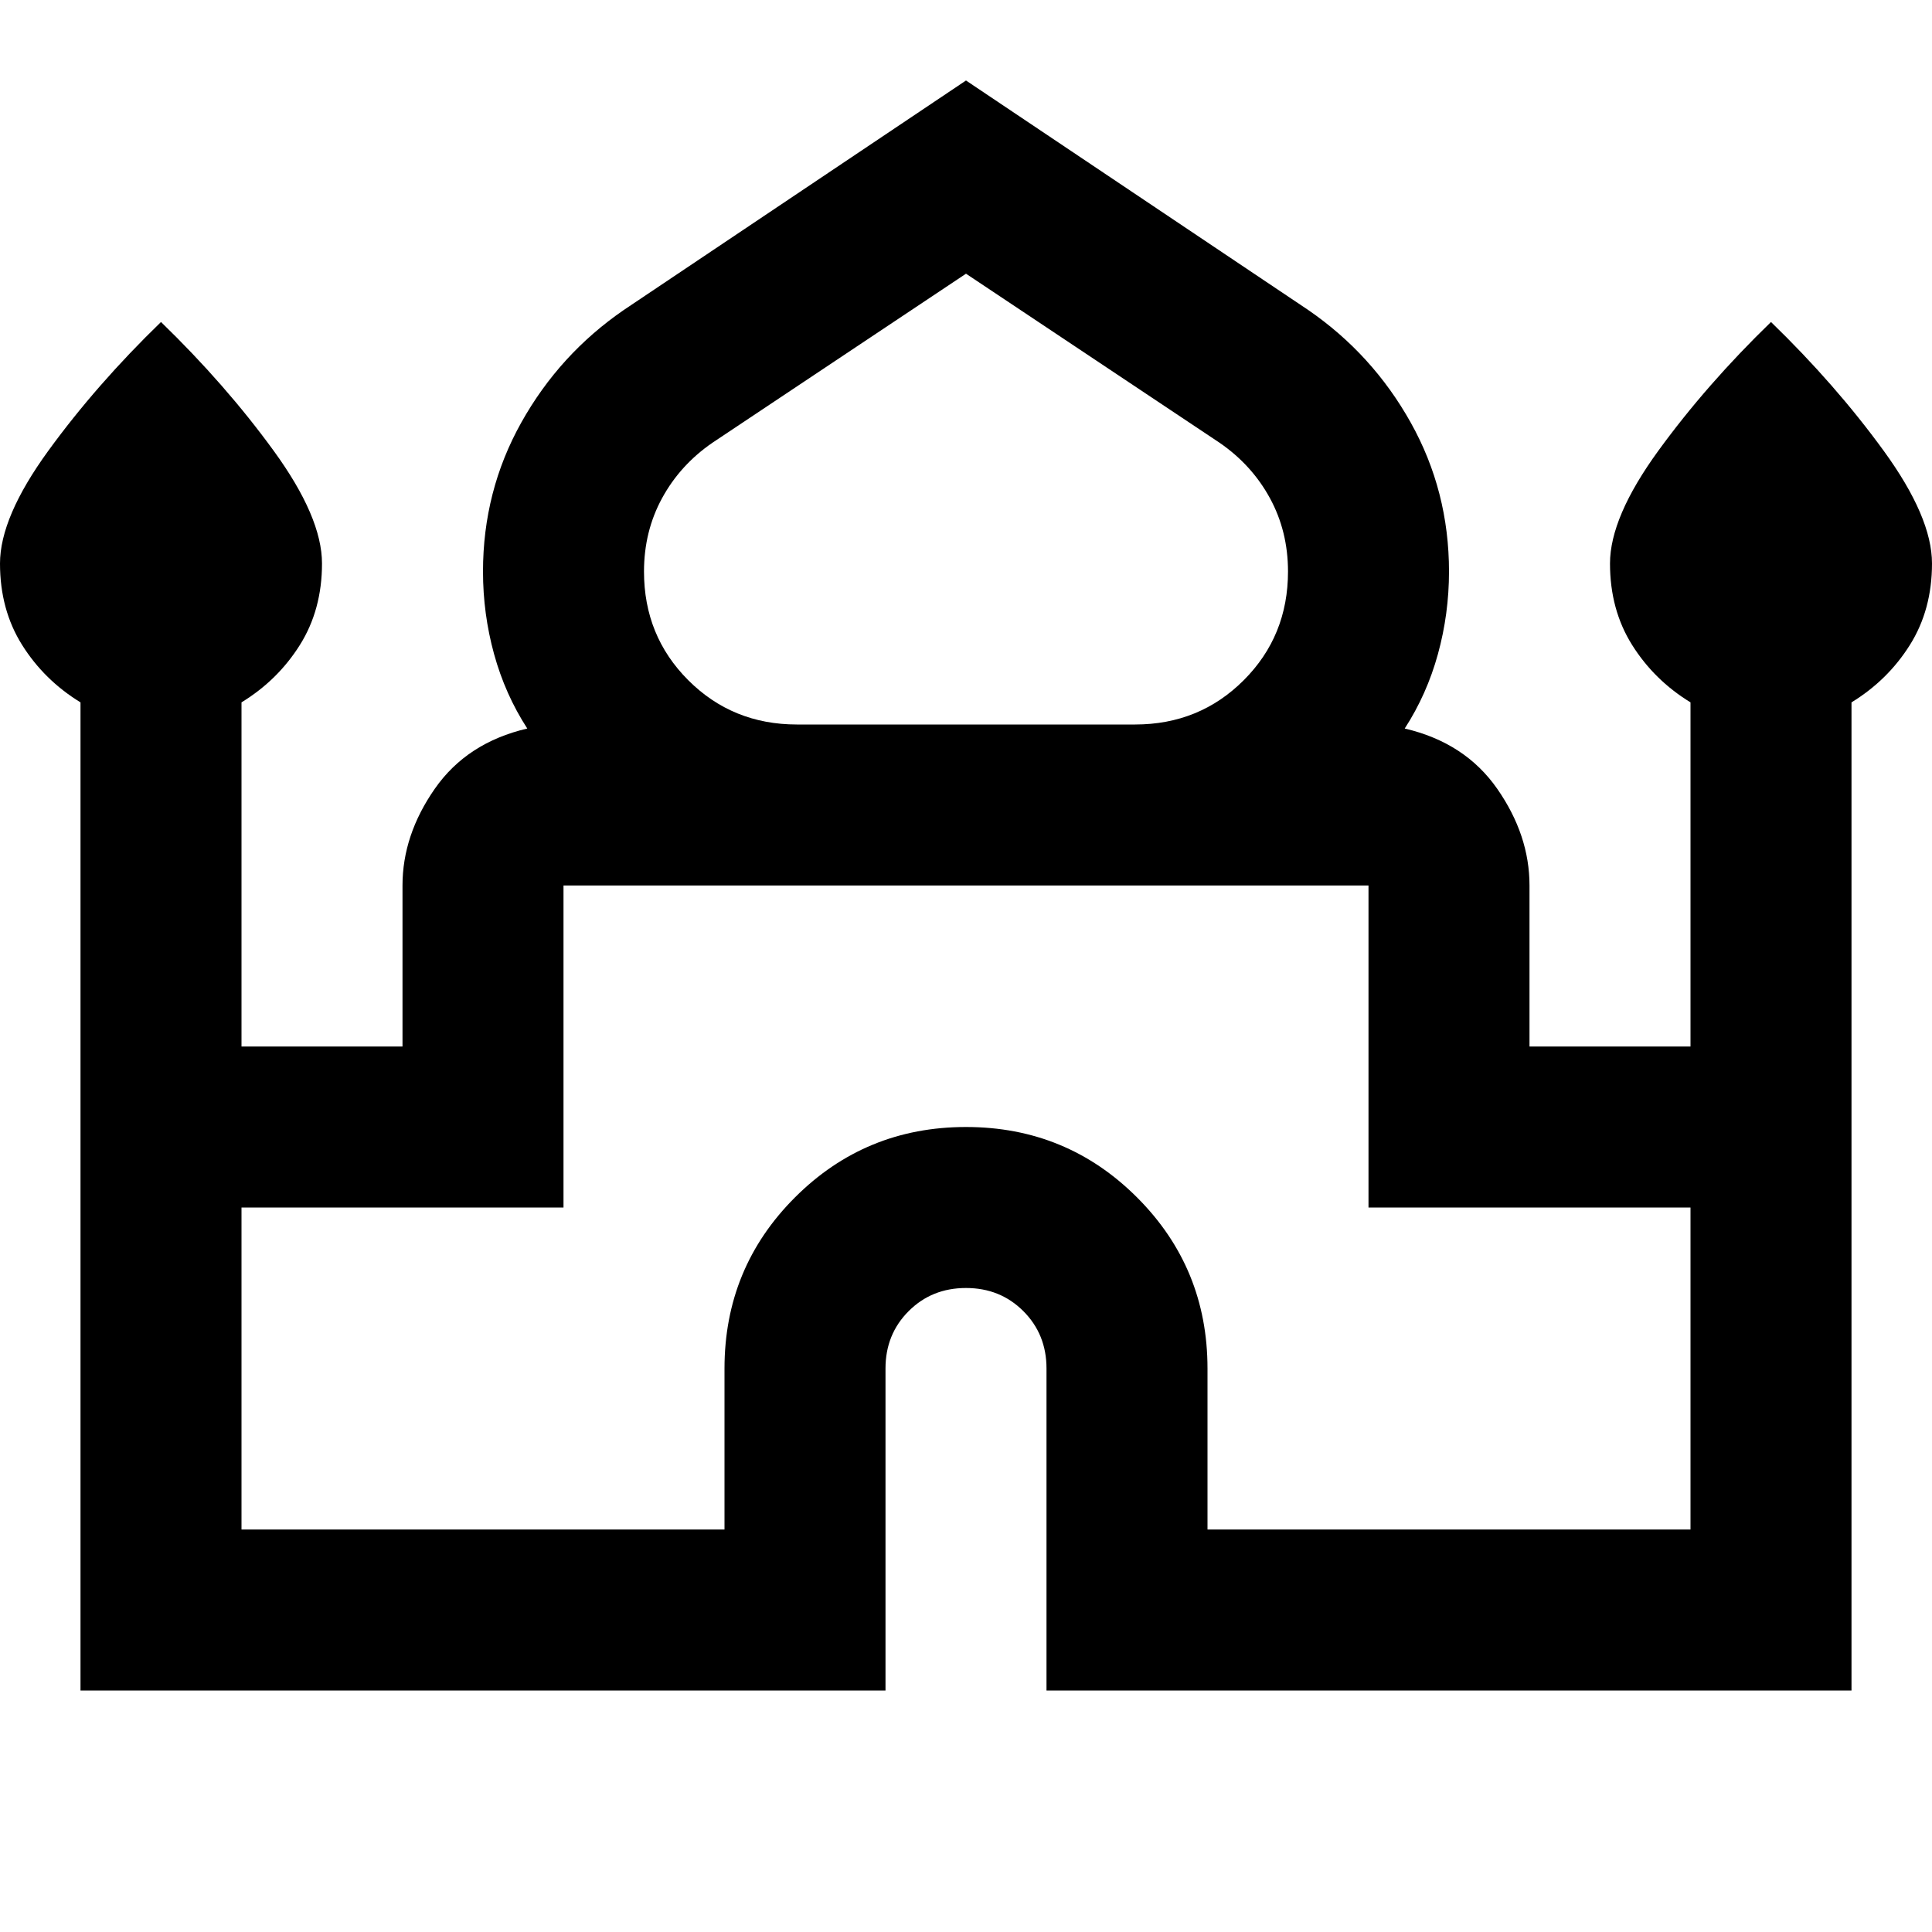
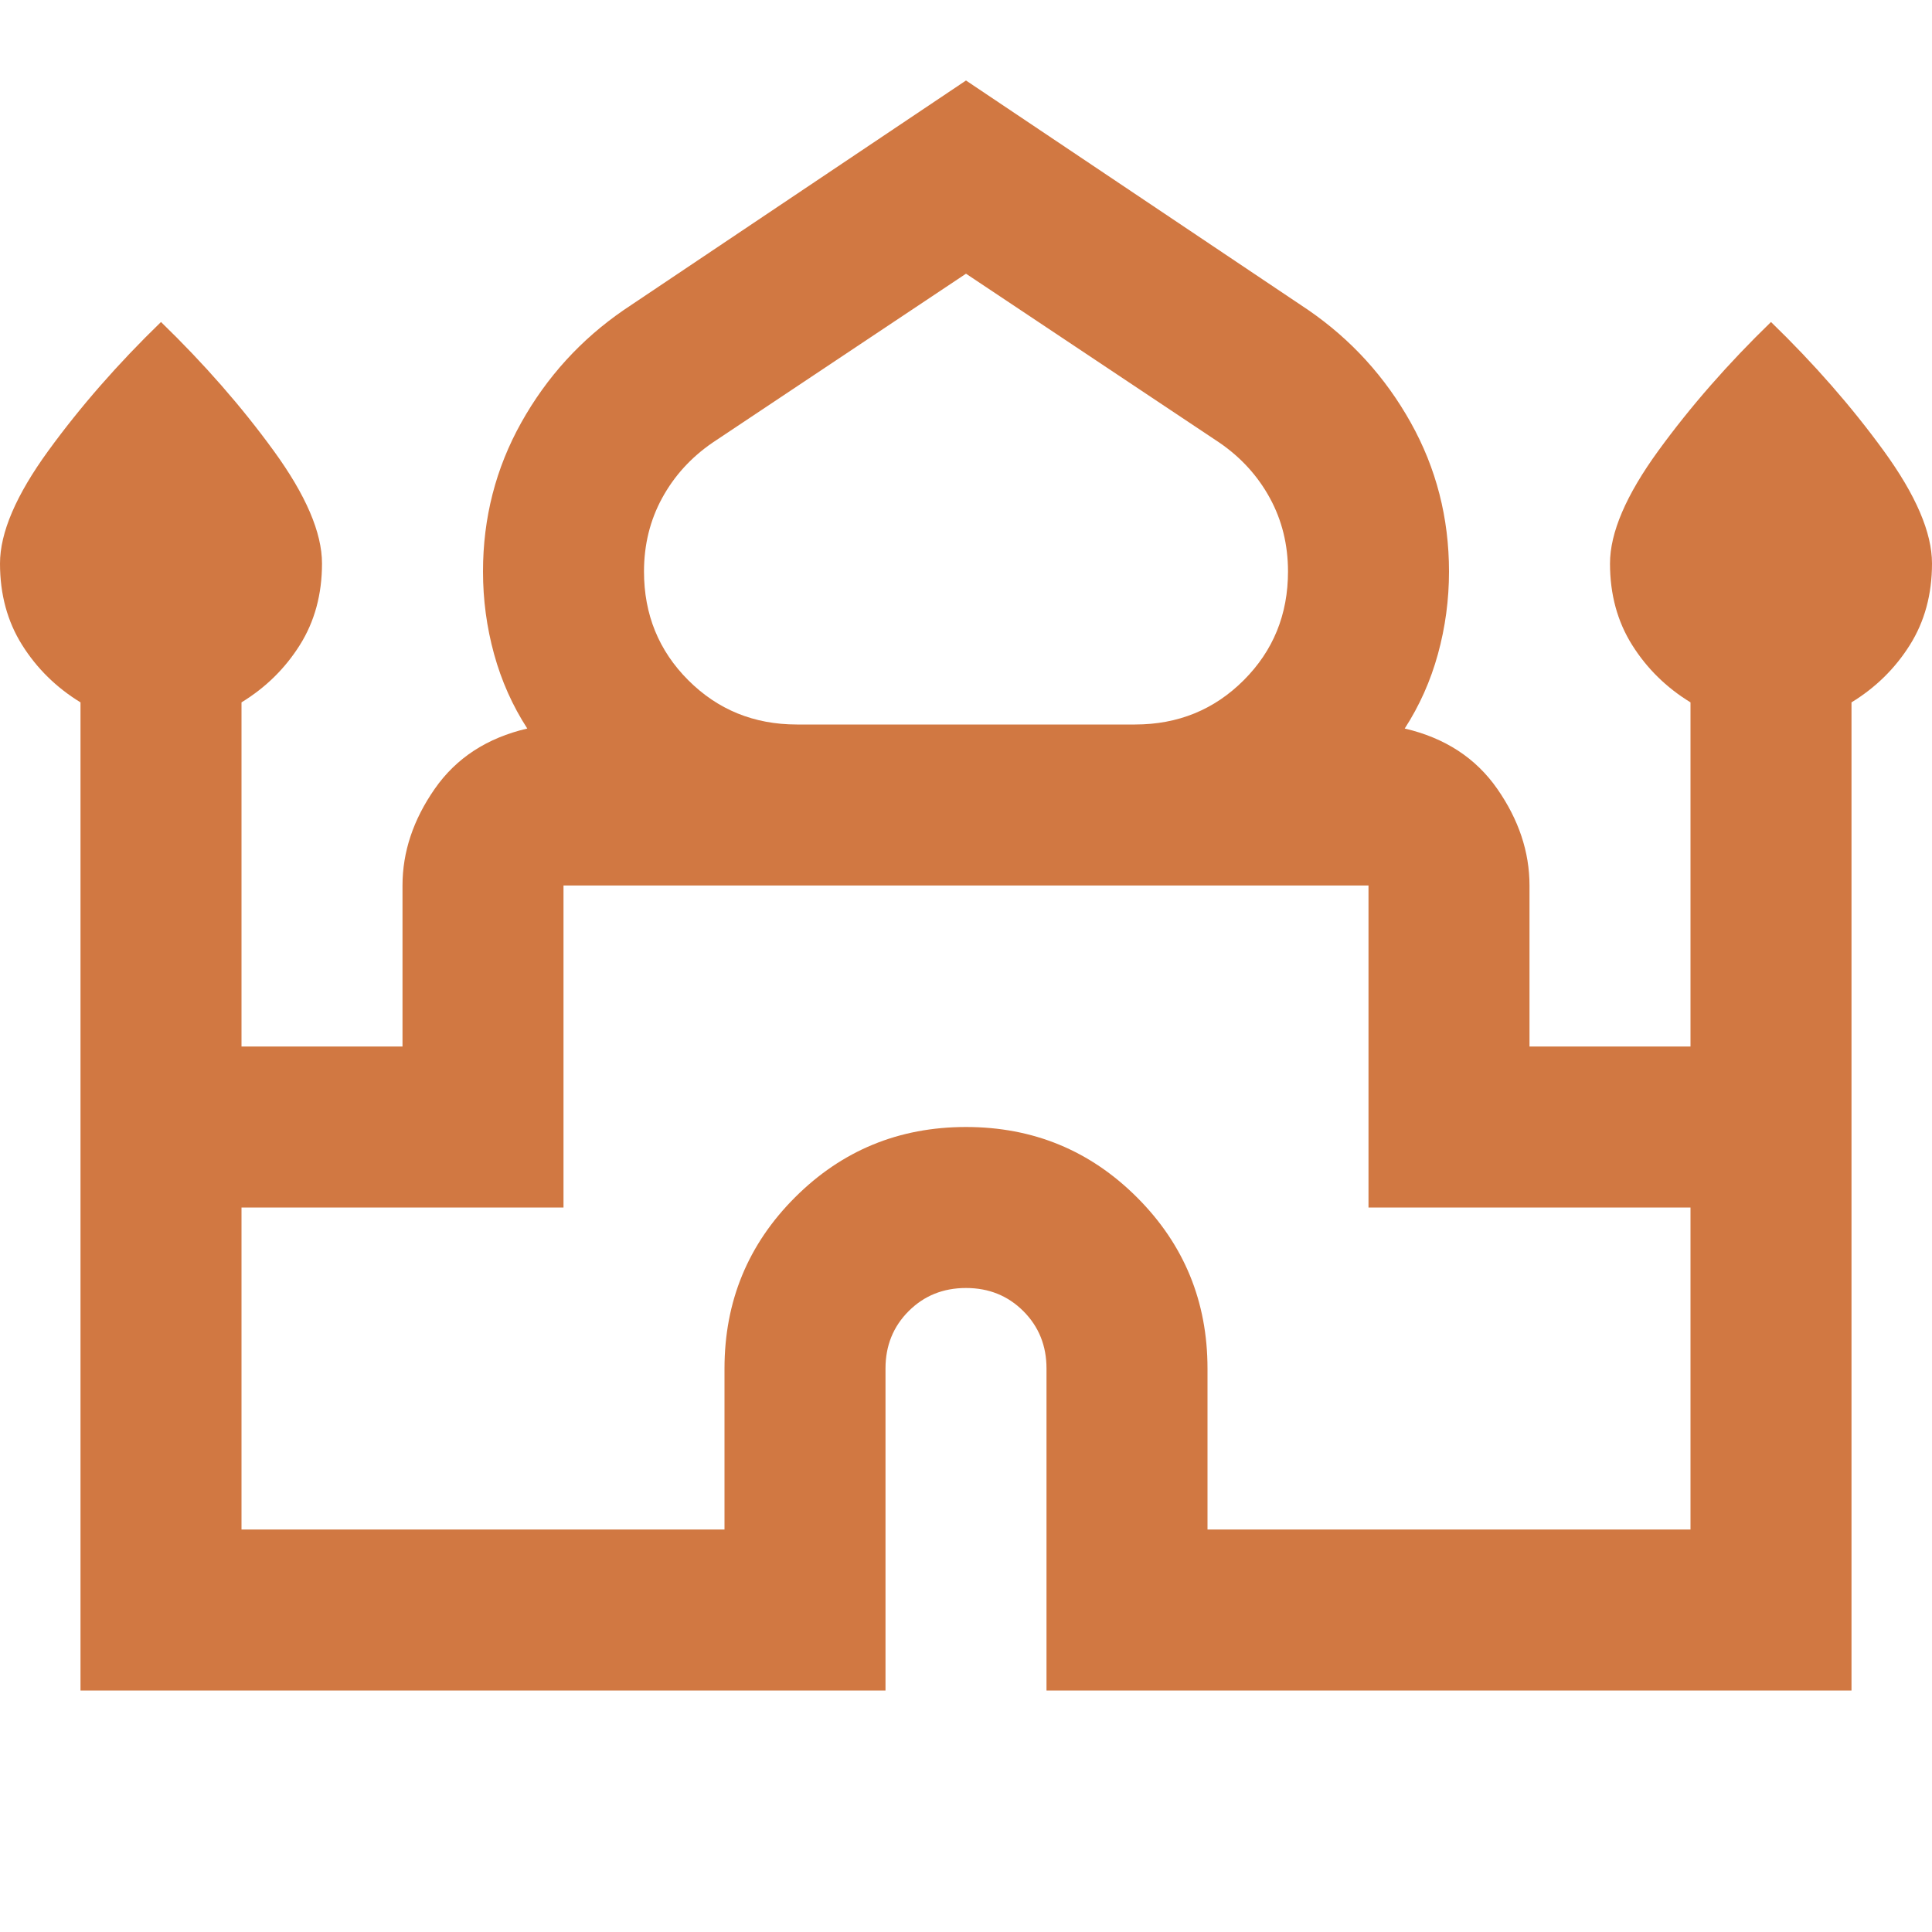
- <svg xmlns="http://www.w3.org/2000/svg" height="30px" viewBox="0 -960 960 960" width="30px" fill="black">
+ <svg xmlns="http://www.w3.org/2000/svg" height="30px" viewBox="0 -960 960 960" width="30px" fill="#d17842">
  <path d="M40-120v-491q-18-11-29-28.5T0-680q0-23 24-56t56-64q32 31 56 64t24 56q0 23-11 40.5T120-611v171h80v-80q0-25 16-48t46-30q-11-17-16.5-37t-5.5-41q0-40 19-74t51-56l170-114 170 114q32 22 51 56t19 74q0 21-5.5 41T698-598q30 7 46 30t16 48v80h80v-171q-18-11-29-28.5T800-680q0-23 24-56t56-64q32 31 56 64t24 56q0 23-11 40.5T920-611v491H520v-160q0-17-11.5-28.5T480-320q-17 0-28.5 11.5T440-280v160H40Zm356-480h168q32 0 54-22t22-54q0-20-9-36.5T606-740l-126-84-126 84q-16 11-25 27.5t-9 36.5q0 32 22 54t54 22ZM120-200h240v-80q0-50 35-85t85-35q50 0 85 35t35 85v80h240v-160H680v-160H280v160H120v160Zm360-320Zm0-80Zm0 2Z" />
</svg>
